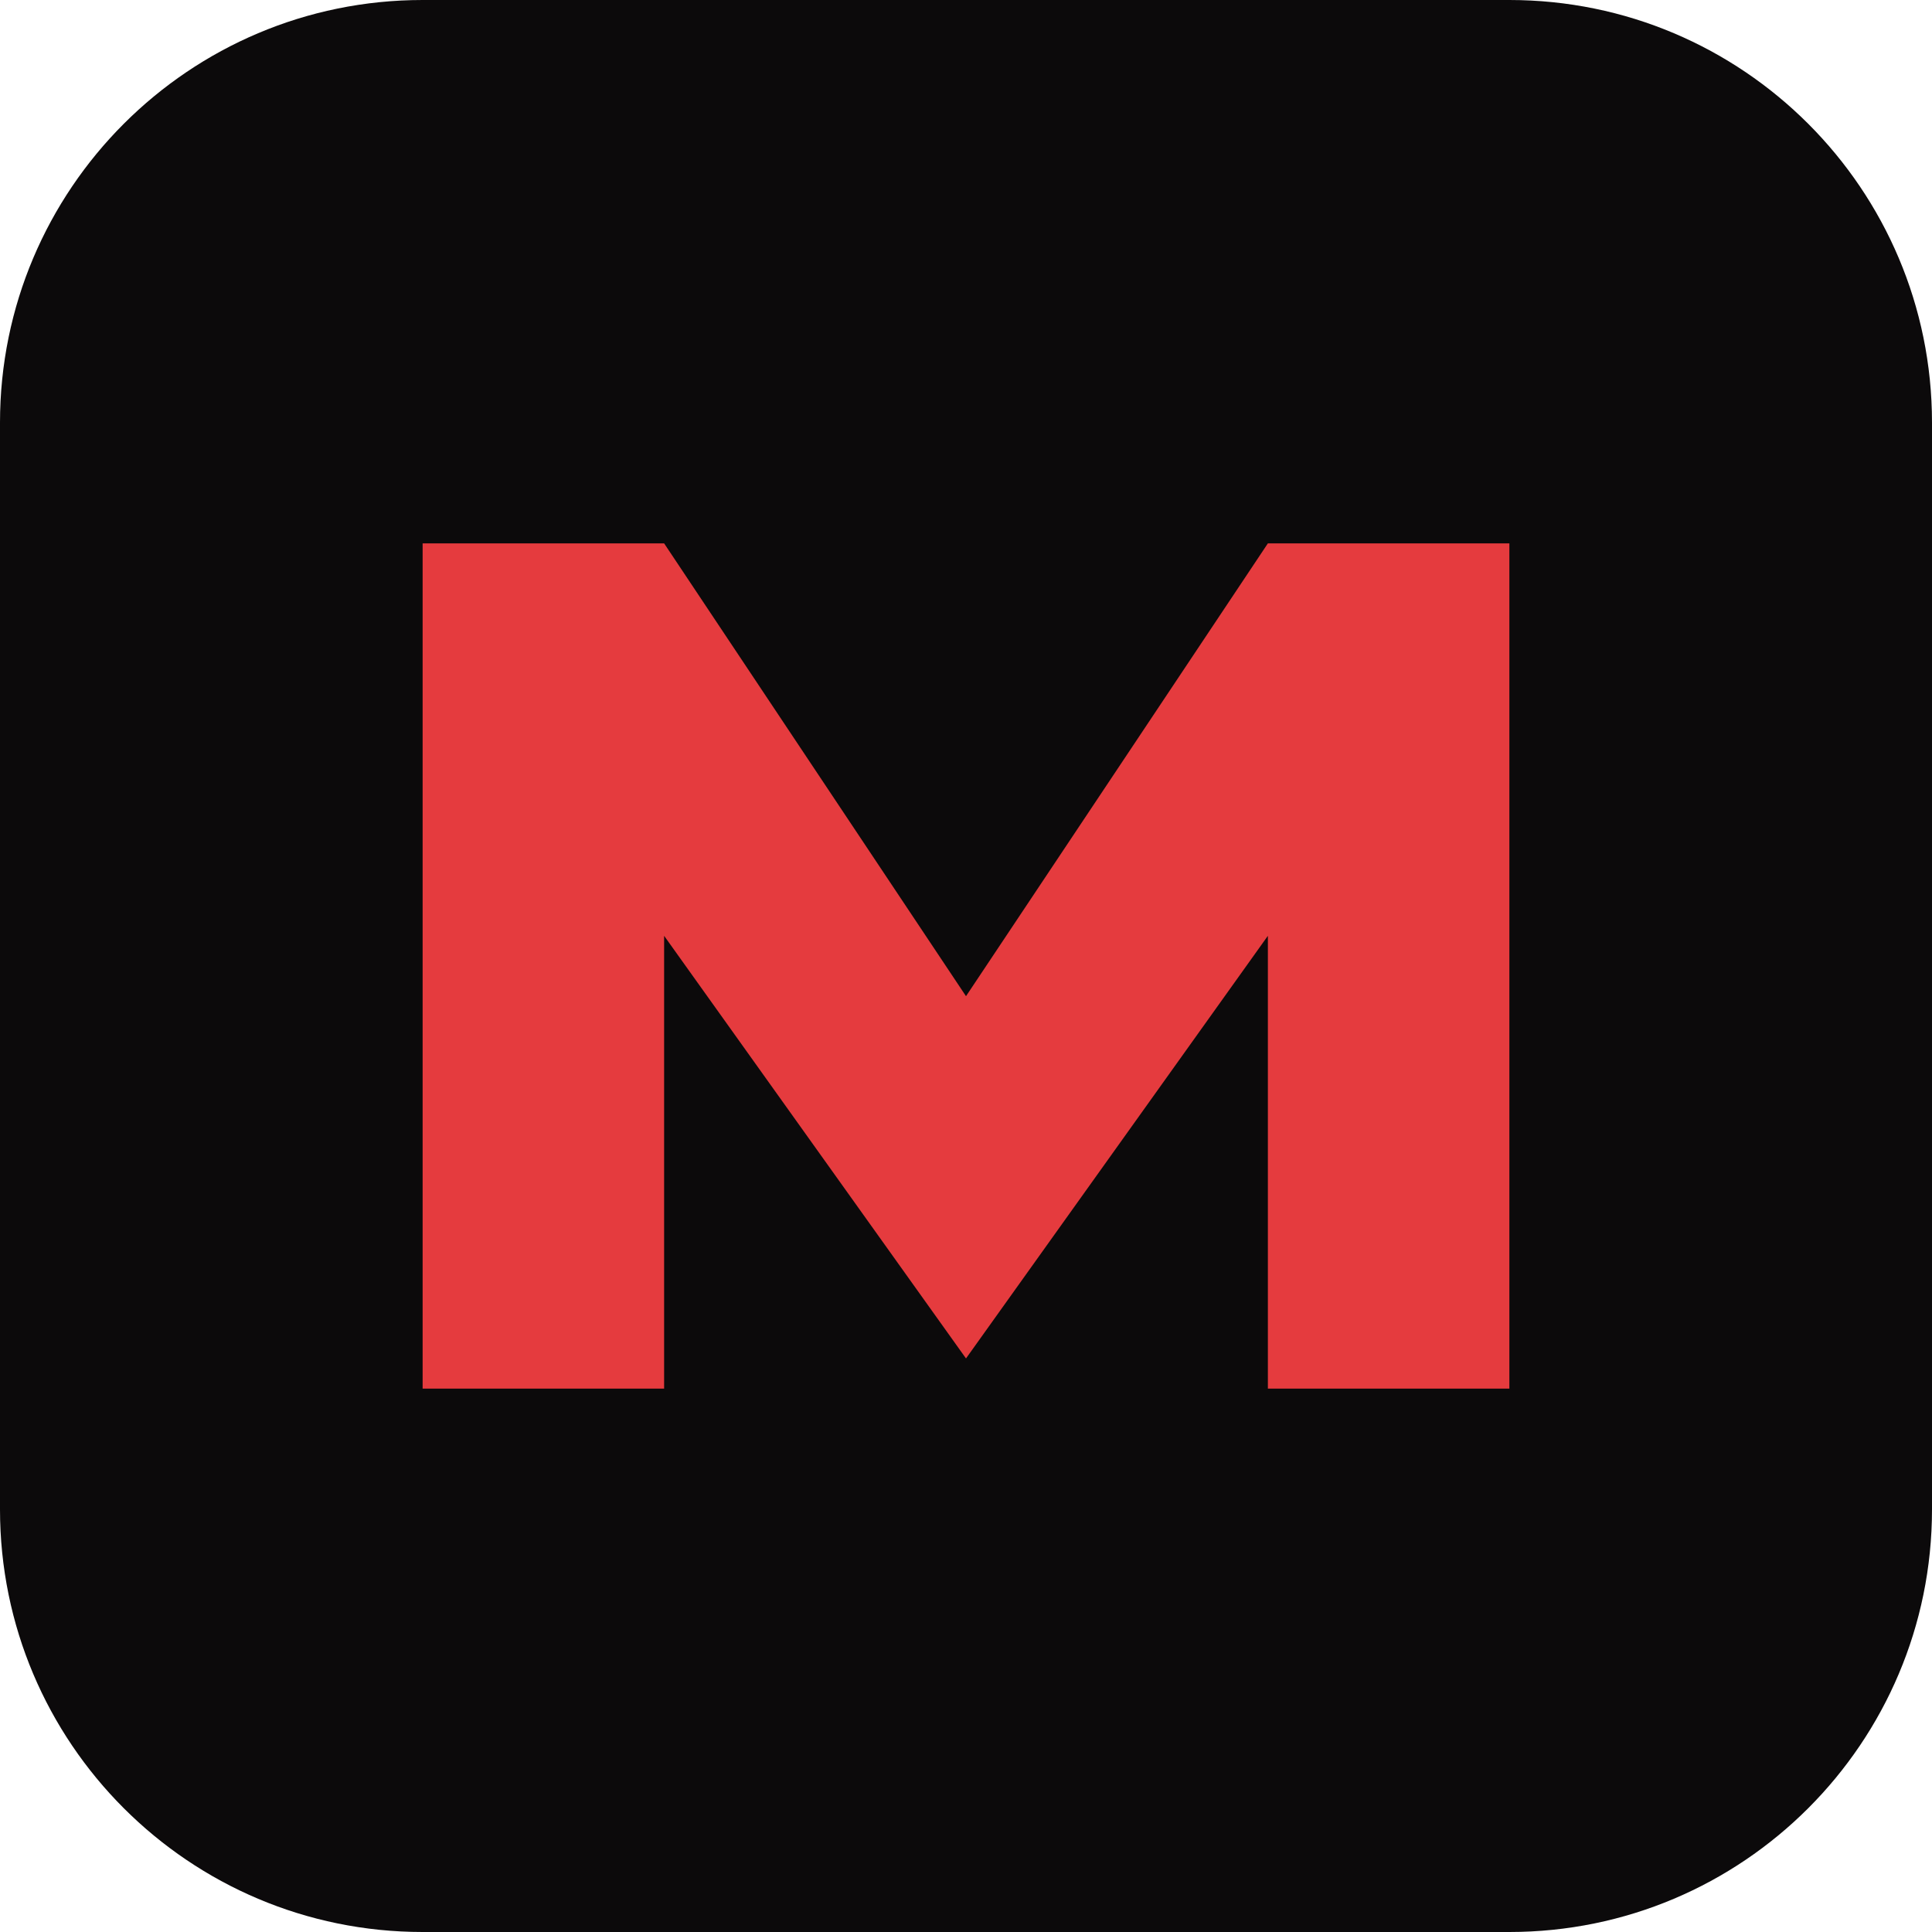
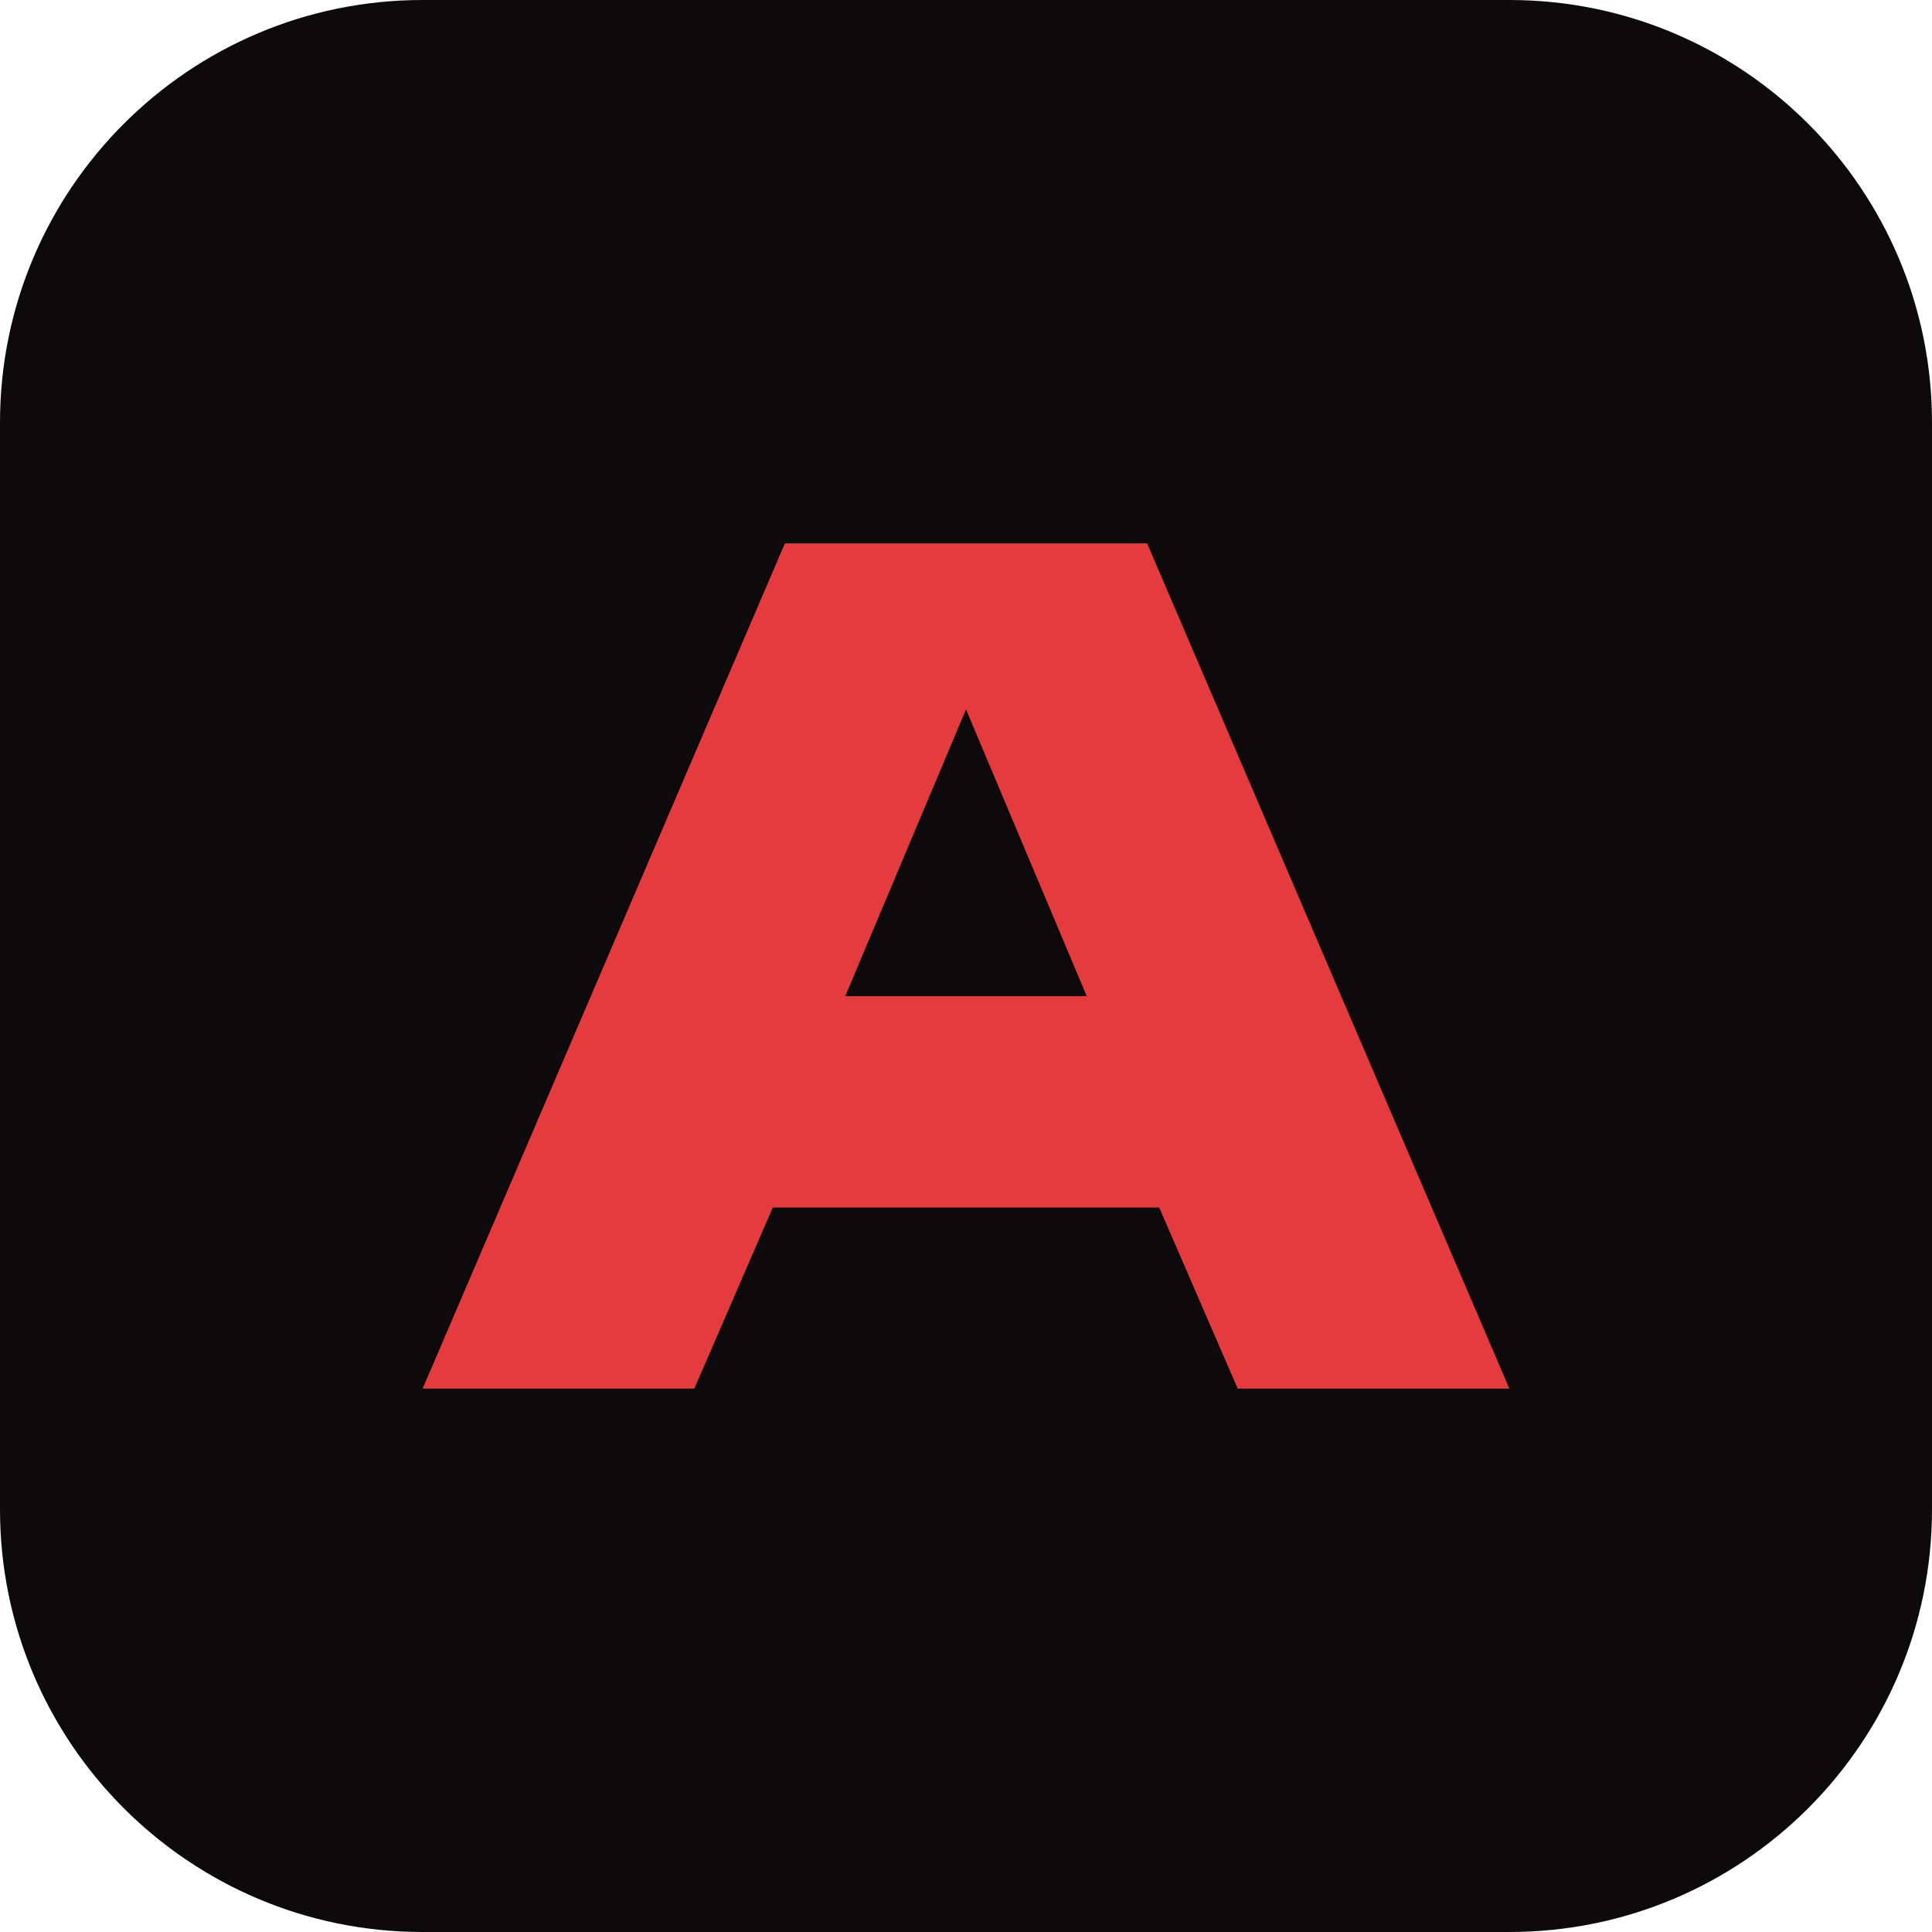
<svg xmlns="http://www.w3.org/2000/svg" viewBox="0 0 64 64">
  <rect width="64" height="64" rx="14" fill="#0C0A0B" />
-   <path d="M14 46V18h8l10 15 10-15h8v28h-8V31l-10 14-10-14v15z" fill="#E53B3E" />
+   <path fill-rule="evenodd" d="M26 18h12l12 28h-9l-2.6-6H25.6L23 46h-9zm2 15h8l-4-9.5z" fill="#E53B3E" />
</svg>
